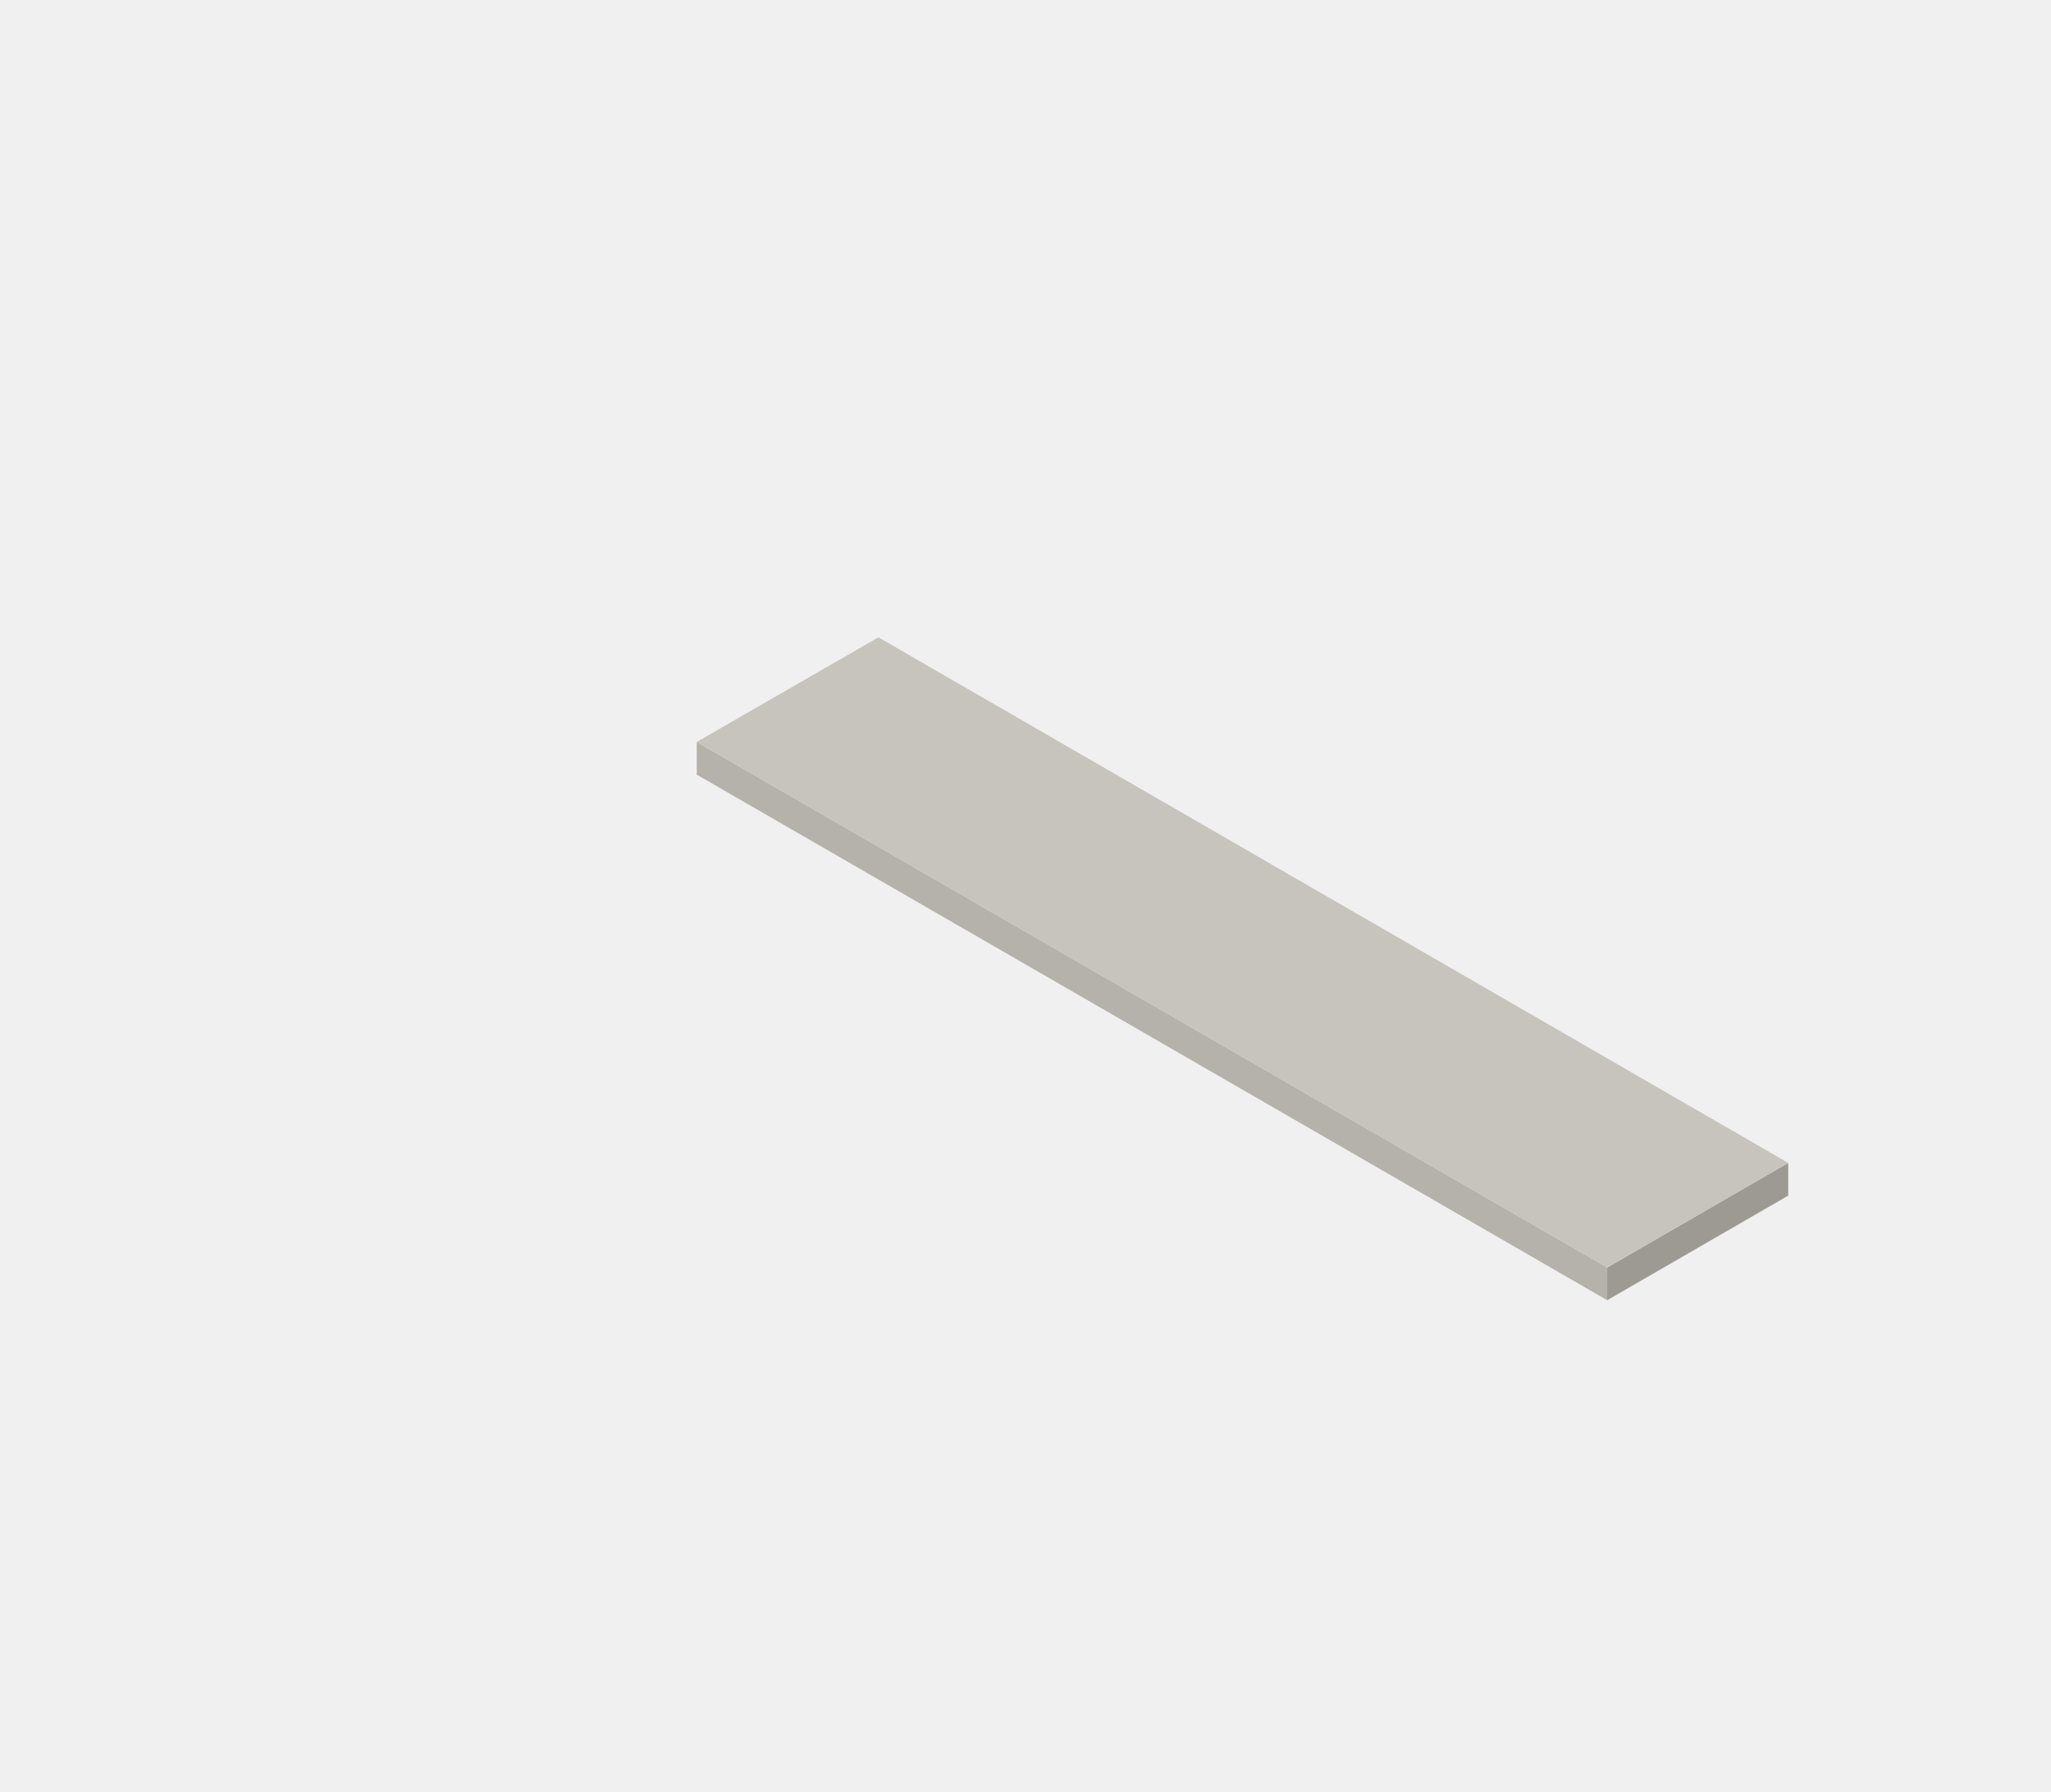
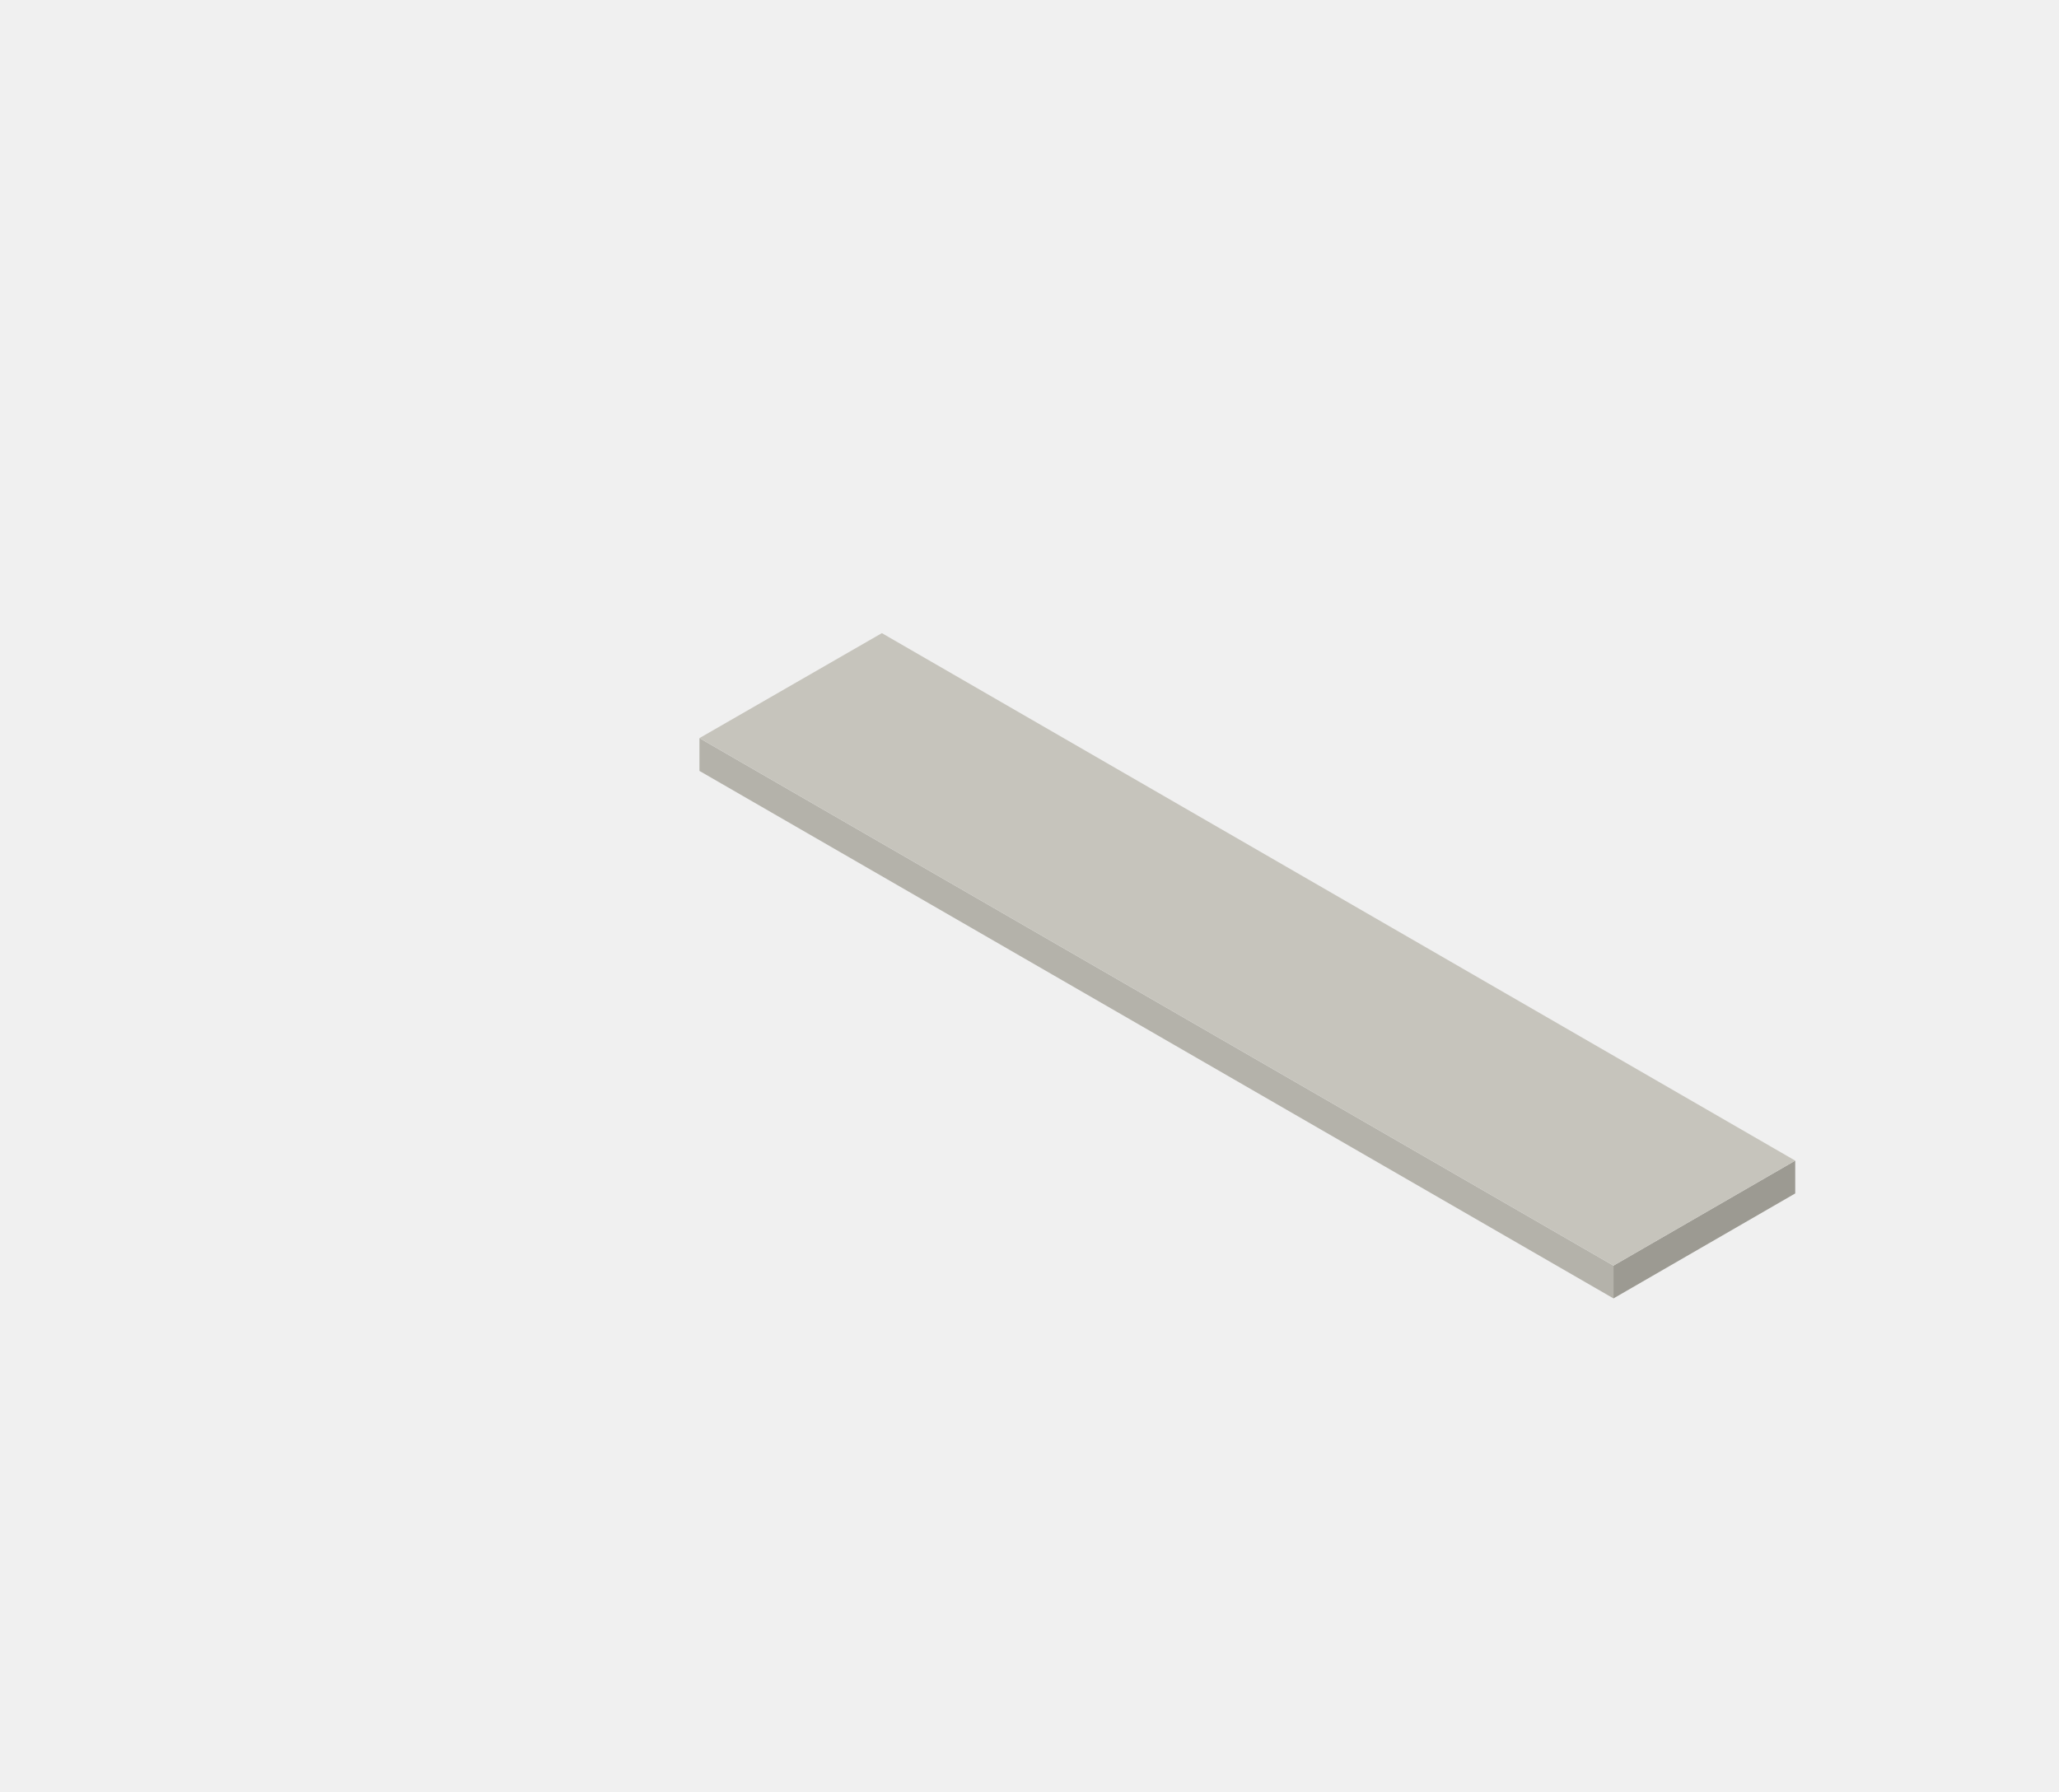
- <svg xmlns="http://www.w3.org/2000/svg" viewBox="7.5 -5.4 313.8 274.1" width="627.6" height="548.2">
+ <svg xmlns="http://www.w3.org/2000/svg" viewBox="7.5 -4.4 313.8 273.1" width="627.6" height="546.2">
  <defs>
    <linearGradient id="iso-lit-glow" x1="0" y1="0" x2="0" y2="1">
      <stop offset="0" stop-color="#FFFFFF" stop-opacity="0.75" />
      <stop offset="1" stop-color="#FFFFFF" stop-opacity="0" />
    </linearGradient>
    <linearGradient id="iso-lit-l" x1="0" y1="0" x2="0" y2="1">
      <stop offset="0" stop-color="#FFF7DC" />
      <stop offset="1" stop-color="#FFD47E" />
    </linearGradient>
    <linearGradient id="iso-lit-r" x1="0" y1="0" x2="0" y2="1">
      <stop offset="0" stop-color="#FBE2A2" />
      <stop offset="1" stop-color="#ECB65A" />
    </linearGradient>
  </defs>
  <polygon points="253.4,193.5 114.1,113.1 114.1,108.1 253.4,188.5" fill="#B4B2AA" />
  <polygon points="281.1,177.5 253.4,193.5 253.4,188.5 281.1,172.5" fill="#9C9A92" />
  <polygon points="114.1,108.1 141.9,92.1 281.1,172.5 253.4,188.5" fill="#C6C4BC" />
  <path d="" stroke="#FFFFFF" stroke-width="0.5" opacity="0.35" />
</svg>
